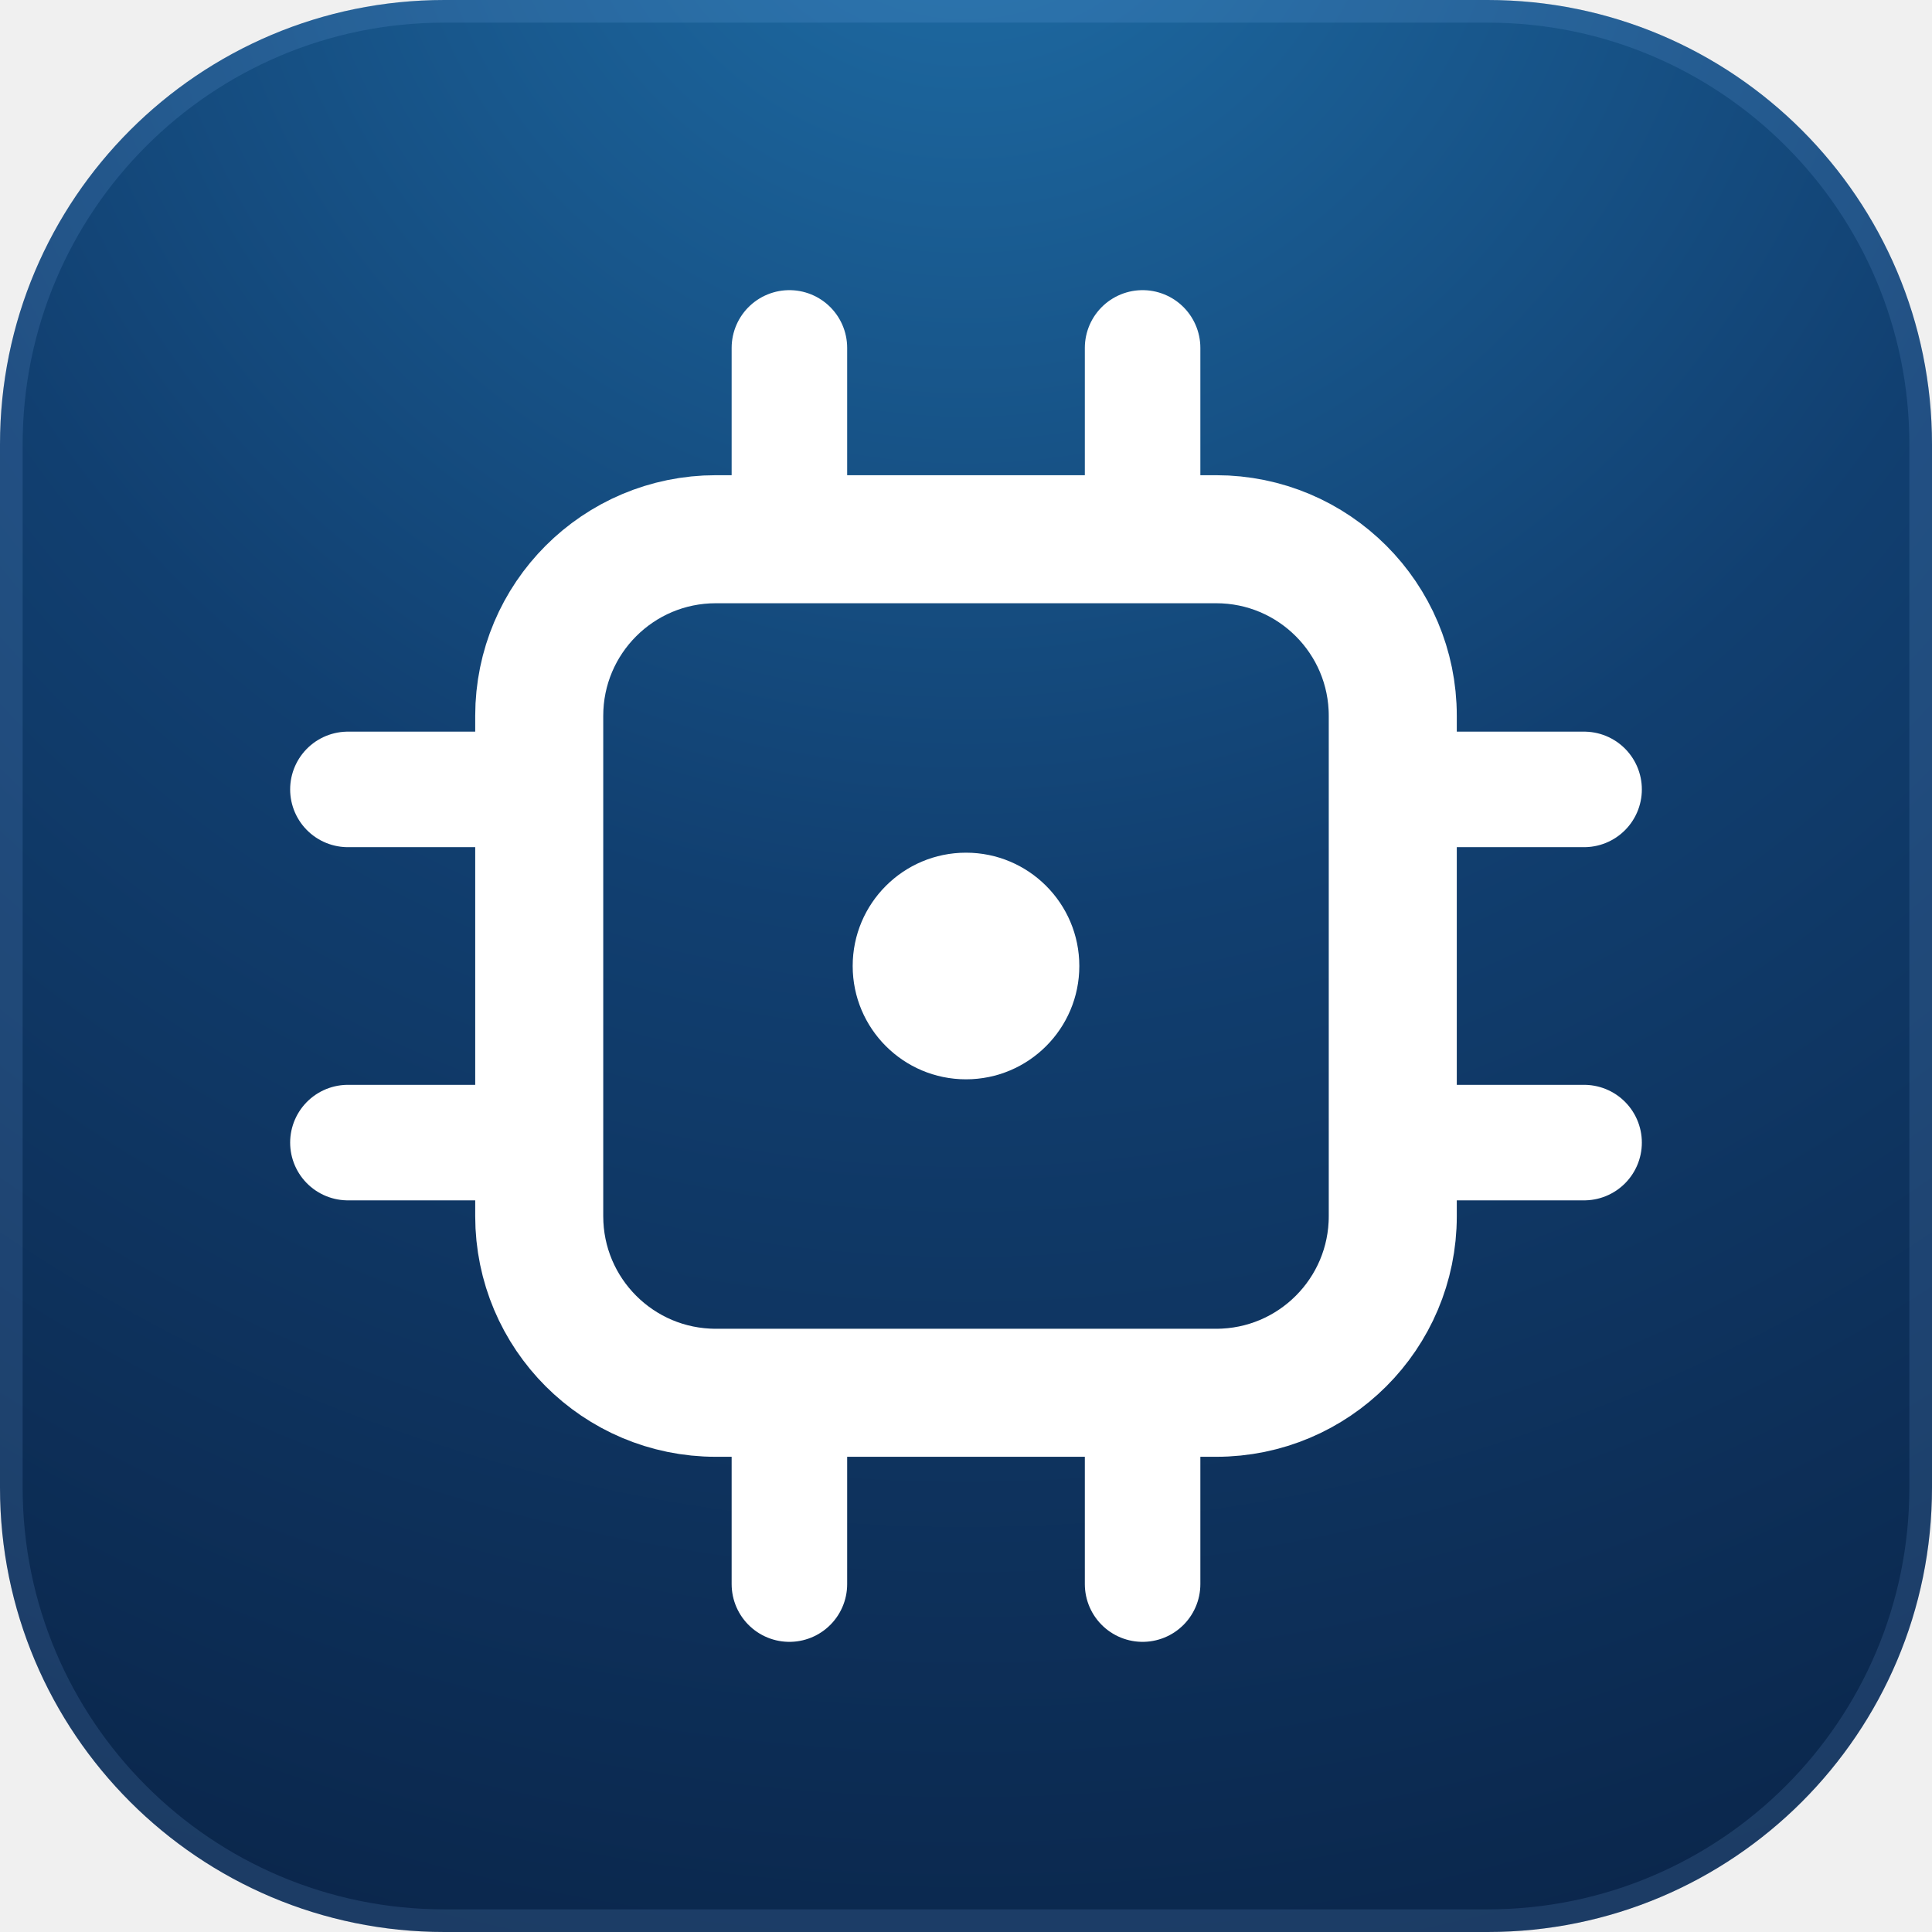
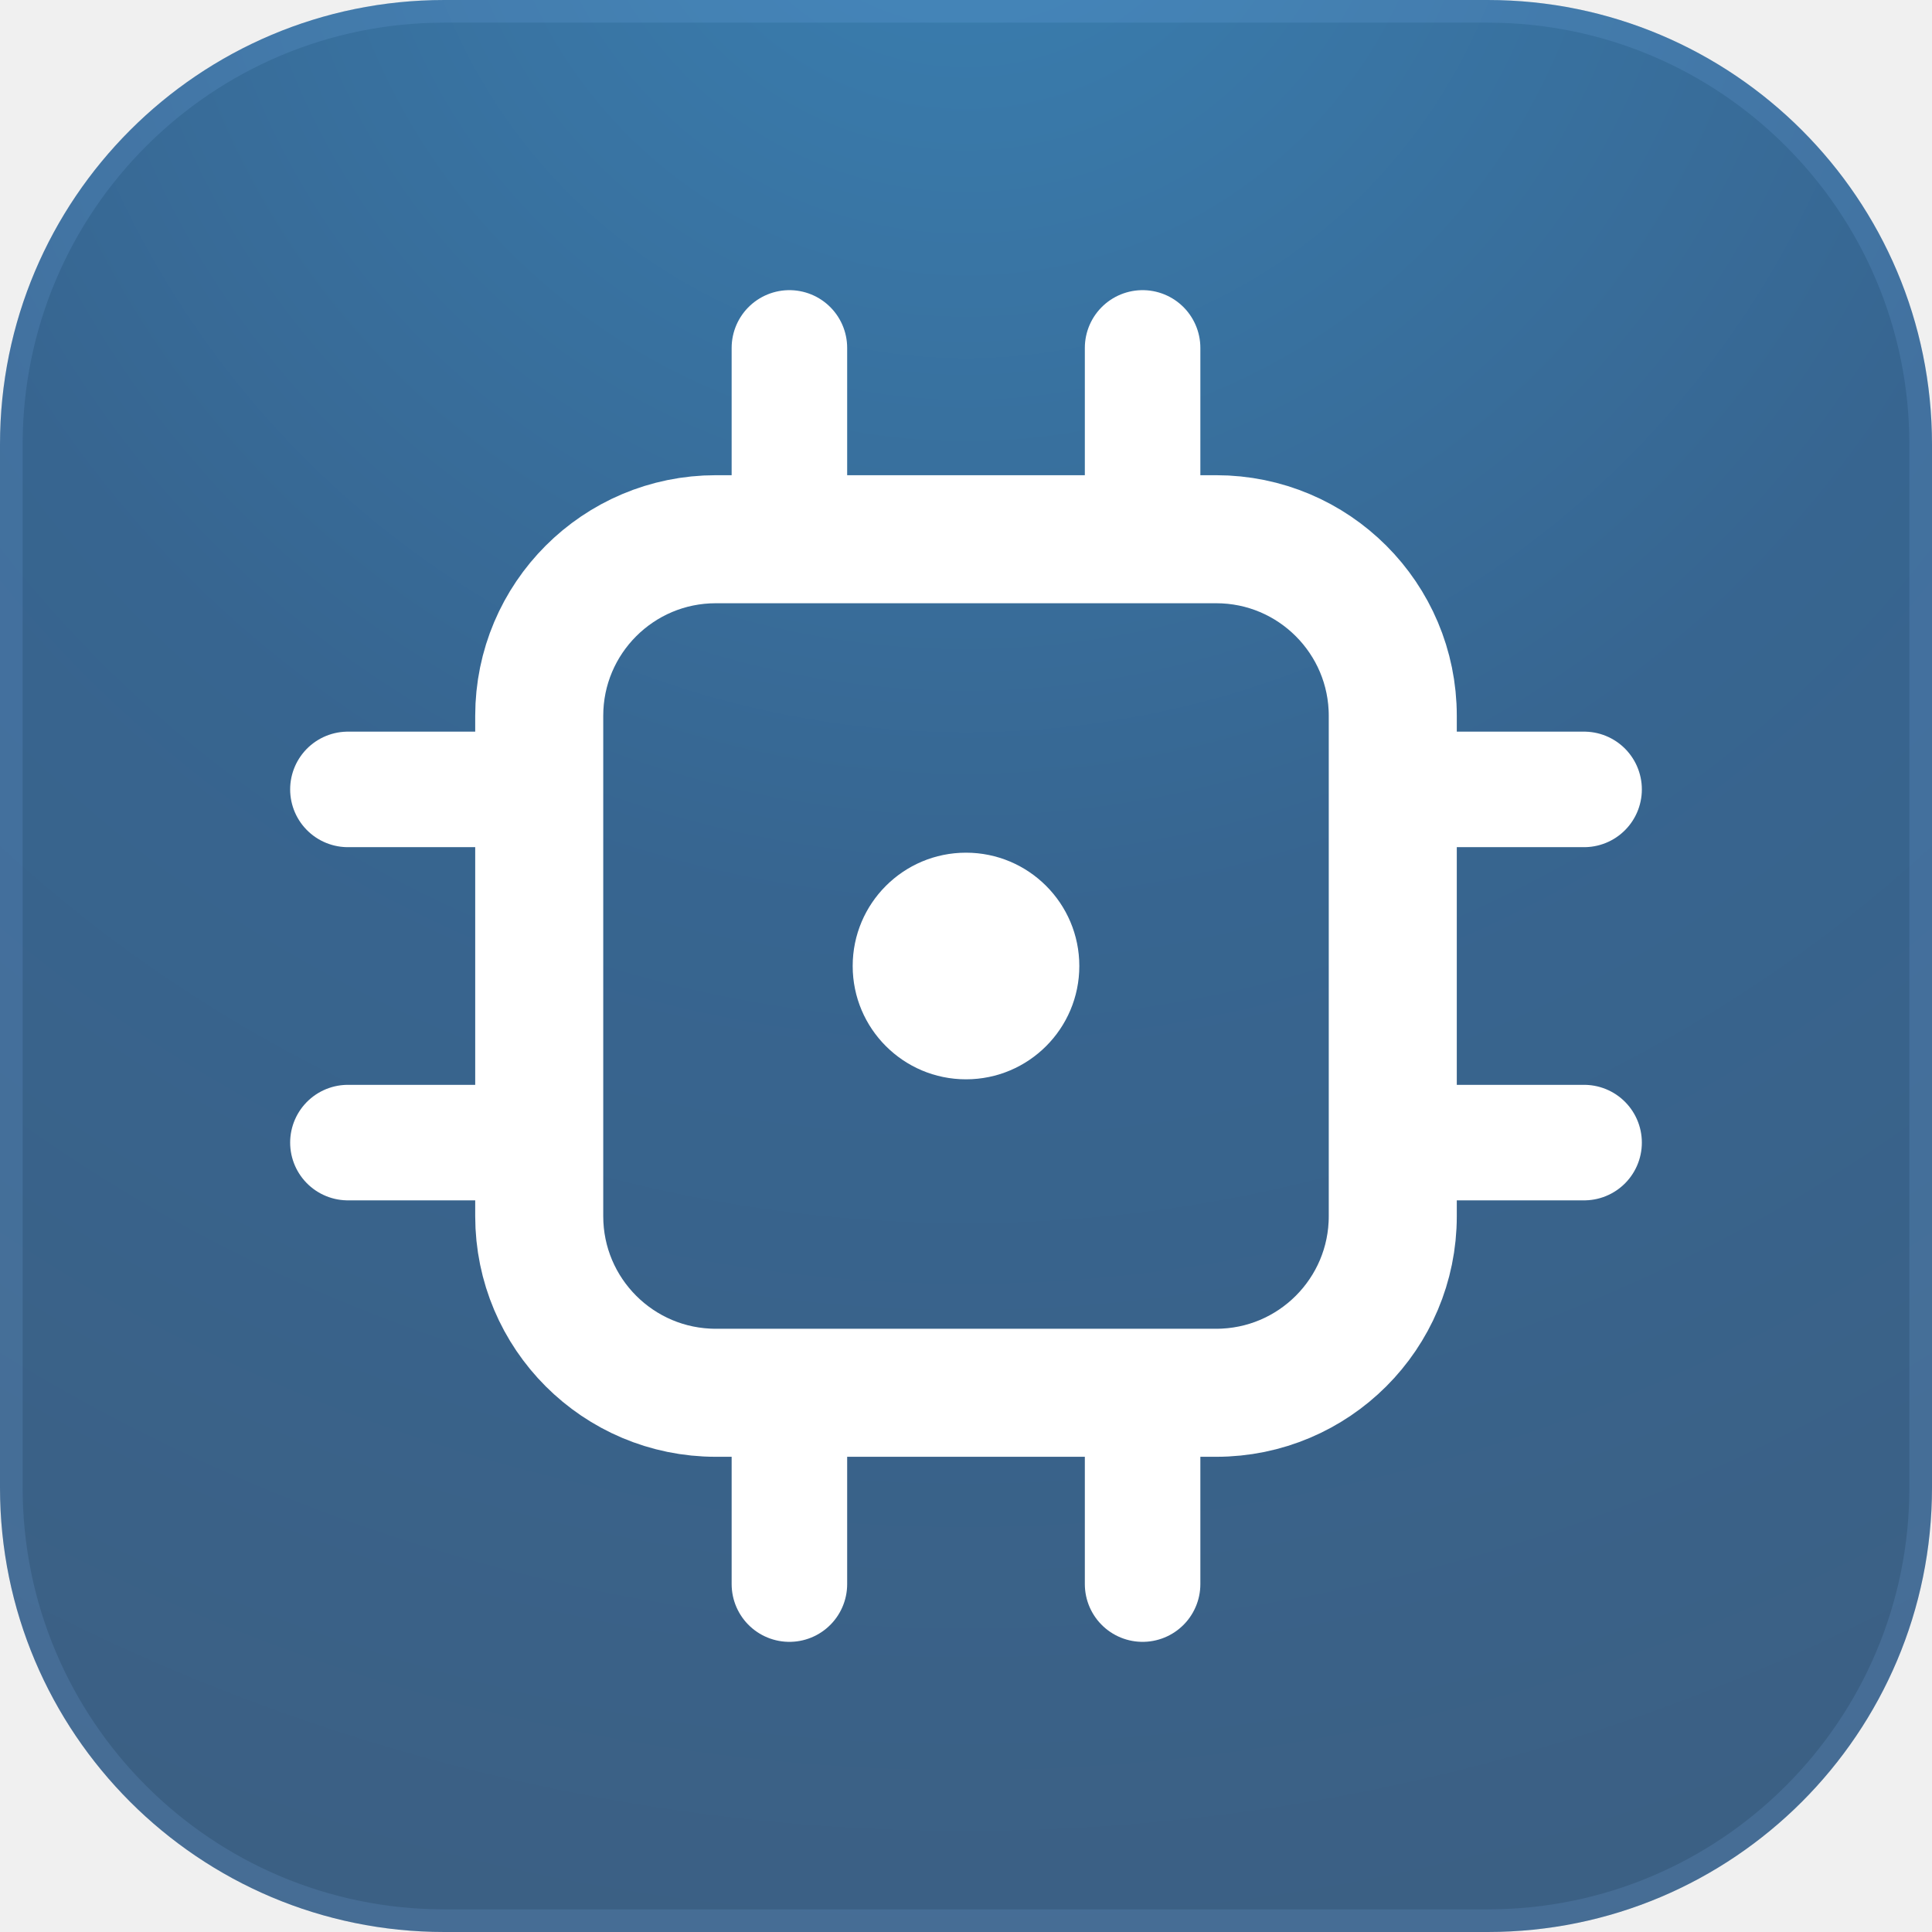
<svg xmlns="http://www.w3.org/2000/svg" viewBox="0 0 256 256">
  <defs>
    <radialGradient id="bg" cx="0.5" cy="-0.1" r="1.2">
-       <stop offset="0" stop-color="#1f6fa8" />
-       <stop offset="0.48" stop-color="#113f70" />
-       <stop offset="1" stop-color="#0a2448" />
+       <stop offset="0" stop-color="#3a80b2" />
+       <stop offset="0.48" stop-color="#376590" />
+       <stop offset="1" stop-color="#3c5f82" />
    </radialGradient>
  </defs>
  <rect width="256" height="256" rx="58.88" fill="url(#bg)" />
  <rect x="1.5" y="1.5" width="253" height="253" rx="57.38" fill="none" stroke="#8cbeff" stroke-opacity="0.14" stroke-width="3" />
  <g transform="translate(3.2 3.2) scale(0.975)">
    <rect x="70" y="70" width="116" height="116" rx="24" fill="none" stroke="#ffffff" stroke-width="17.4" stroke-linejoin="round" />
    <g fill="none" stroke="#ffffff" stroke-width="15.7" stroke-linecap="round">
      <path d="M104 70 V44" />
      <path d="M152 70 V44" />
      <path d="M104 186 V212" />
      <path d="M152 186 V212" />
      <path d="M70 104 H44" />
      <path d="M70 152 H44" />
      <path d="M186 104 H212" />
      <path d="M186 152 H212" />
    </g>
    <circle cx="128" cy="128" r="15.4" fill="#ffffff" />
  </g>
</svg>
